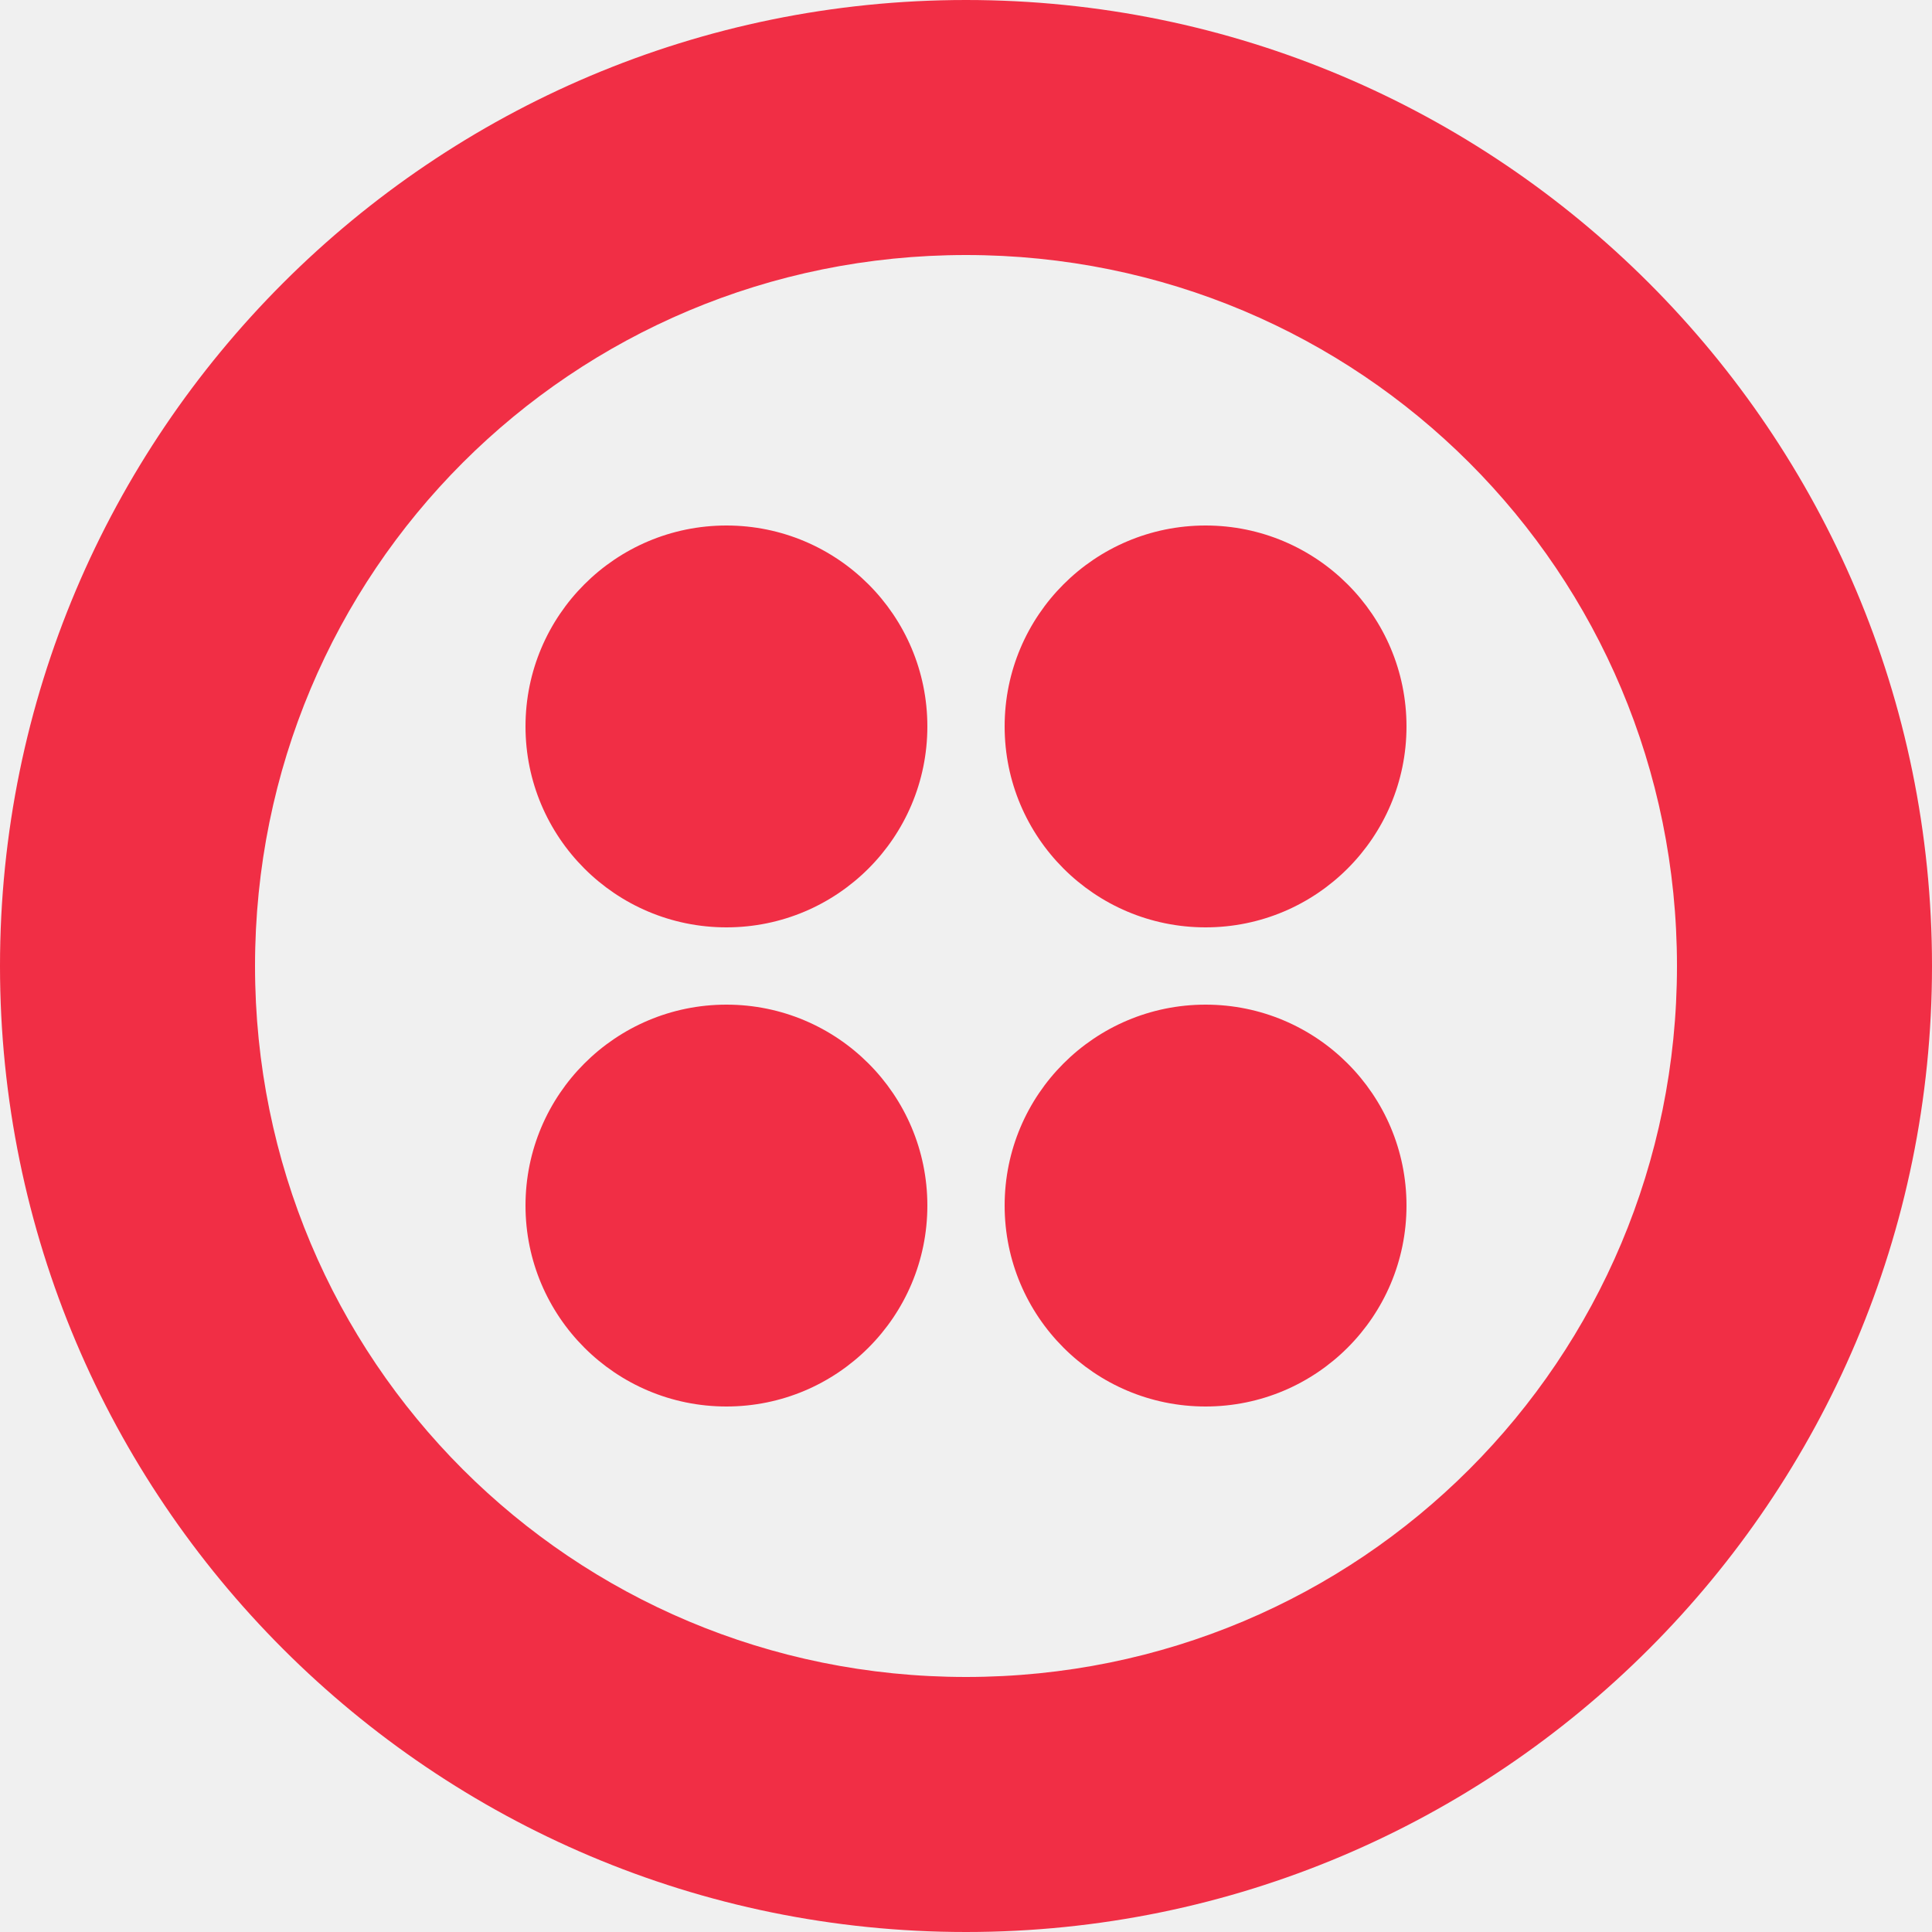
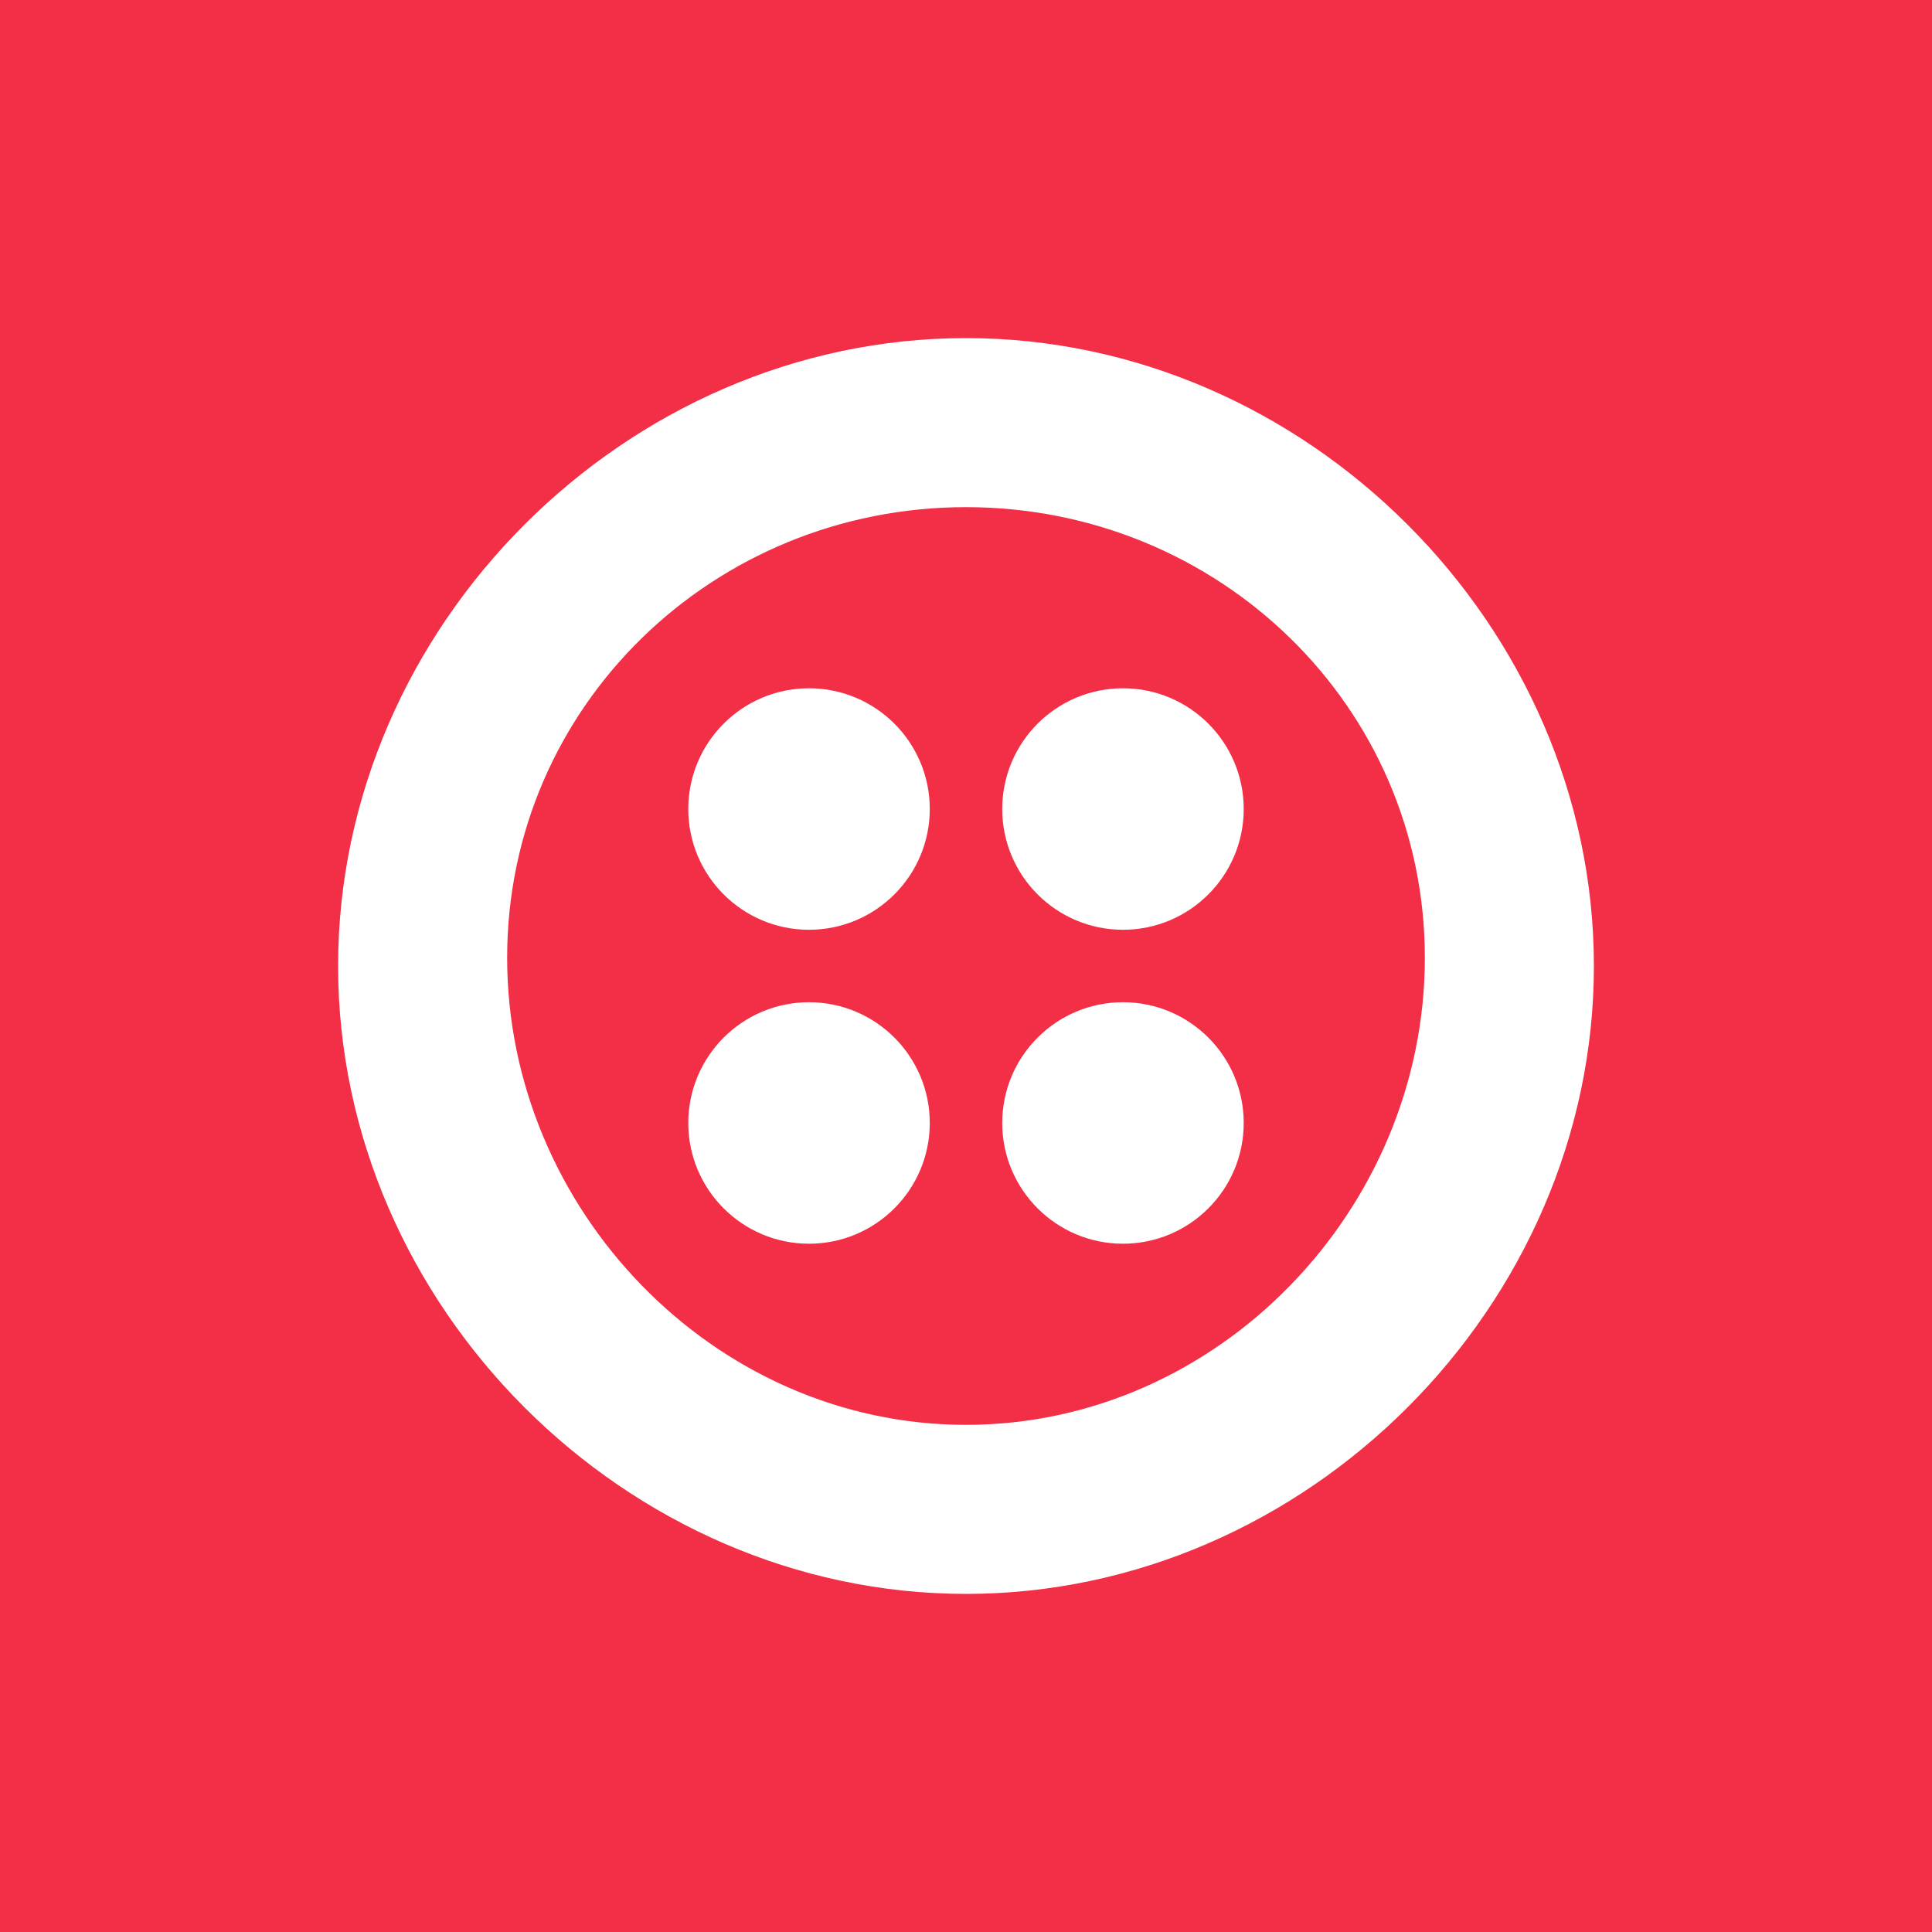
- <svg xmlns="http://www.w3.org/2000/svg" width="800px" height="800px" viewBox="0 0 256 256" version="1.1" preserveAspectRatio="xMidYMid">
-   <g>
-     <path d="M128,0 C198.656,0 256,57.344 256,128 C256,198.656 198.656,256 128,256 C57.344,256 0,198.656 0,128 C0,57.344 57.344,0 128,0 Z M128,33.792 C75.776,33.792 33.792,75.776 33.792,128 C33.792,180.224 75.776,222.208 128,222.208 C180.224,222.208 222.208,180.224 222.208,128 C222.208,75.776 180.224,33.792 128,33.792 Z M159.744,133.12 C174.448,133.12 186.368,145.04 186.368,159.744 C186.368,174.448 174.448,186.368 159.744,186.368 C145.04,186.368 133.12,174.448 133.12,159.744 C133.12,145.04 145.04,133.12 159.744,133.12 Z M96.256,133.12 C110.96,133.12 122.88,145.04 122.88,159.744 C122.88,174.448 110.96,186.368 96.256,186.368 C81.552,186.368 69.632,174.448 69.632,159.744 C69.632,145.04 81.552,133.12 96.256,133.12 Z M159.744,69.632 C174.448,69.632 186.368,81.552 186.368,96.256 C186.368,110.96 174.448,122.88 159.744,122.88 C145.04,122.88 133.12,110.96 133.12,96.256 C133.12,81.552 145.04,69.632 159.744,69.632 Z M96.256,69.632 C110.96,69.632 122.88,81.552 122.88,96.256 C122.88,110.96 110.96,122.88 96.256,122.88 C81.552,122.88 69.632,110.96 69.632,96.256 C69.632,81.552 81.552,69.632 96.256,69.632 Z" fill="#F12E45">
- 
- </path>
+ <svg xmlns="http://www.w3.org/2000/svg" width="40" height="40" viewBox="0 0 40 40" fill="none">
+   <g transform="translate(-1536 -1042)">
+     <g id="twilio_light">
+       <rect width="40" height="40" transform="translate(1536 1042)" fill="white" />
+       <rect width="40" height="40" transform="translate(1536 1042)" fill="#F22F46" />
+       <path id="Vector_475" d="M1552.75 1067.75C1554.13 1067.75 1555.25 1066.63 1555.25 1065.25C1555.25 1063.87 1554.13 1062.75 1552.75 1062.75C1551.37 1062.75 1550.25 1063.87 1550.25 1065.25C1550.25 1066.63 1551.37 1067.75 1552.75 1067.75ZM1552.75 1061.25C1554.13 1061.25 1555.25 1060.13 1555.25 1058.75C1555.25 1057.37 1554.13 1056.25 1552.75 1056.25C1551.37 1056.25 1550.25 1057.37 1550.25 1058.75C1550.25 1060.13 1551.37 1061.25 1552.75 1061.25ZM1559.25 1067.75C1560.63 1067.75 1561.75 1066.63 1561.75 1065.25C1561.75 1063.87 1560.63 1062.75 1559.25 1062.75C1557.87 1062.75 1556.75 1063.87 1556.75 1065.25C1556.75 1066.63 1557.87 1067.75 1559.25 1067.75ZM1559.25 1061.25C1560.63 1061.25 1561.75 1060.13 1561.75 1058.75C1561.75 1057.37 1560.63 1056.25 1559.25 1056.25C1557.87 1056.25 1556.75 1057.37 1556.75 1058.75C1556.75 1060.13 1557.87 1061.25 1559.25 1061.25ZM1556 1049C1563.04 1049 1569 1054.96 1569 1062C1569 1069.04 1563.04 1075 1556 1075C1548.96 1075 1543 1069.04 1543 1062C1543 1054.96 1548.96 1049 1556 1049ZM1556 1052.5C1550.77 1052.5 1546.5 1056.62 1546.5 1061.83C1546.5 1067.03 1550.77 1071.5 1556 1071.5C1561.23 1071.5 1565.5 1067.03 1565.5 1061.83C1565.5 1056.62 1561.23 1052.5 1556 1052.5Z" fill="white" />
+     </g>
  </g>
</svg>
